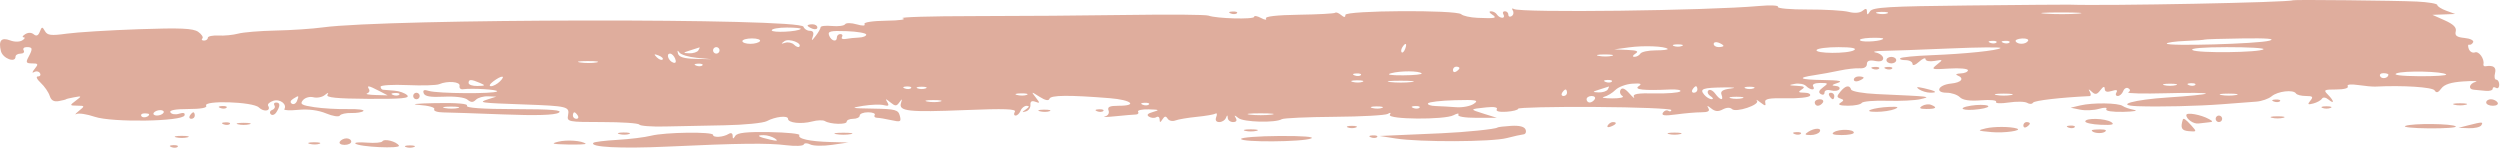
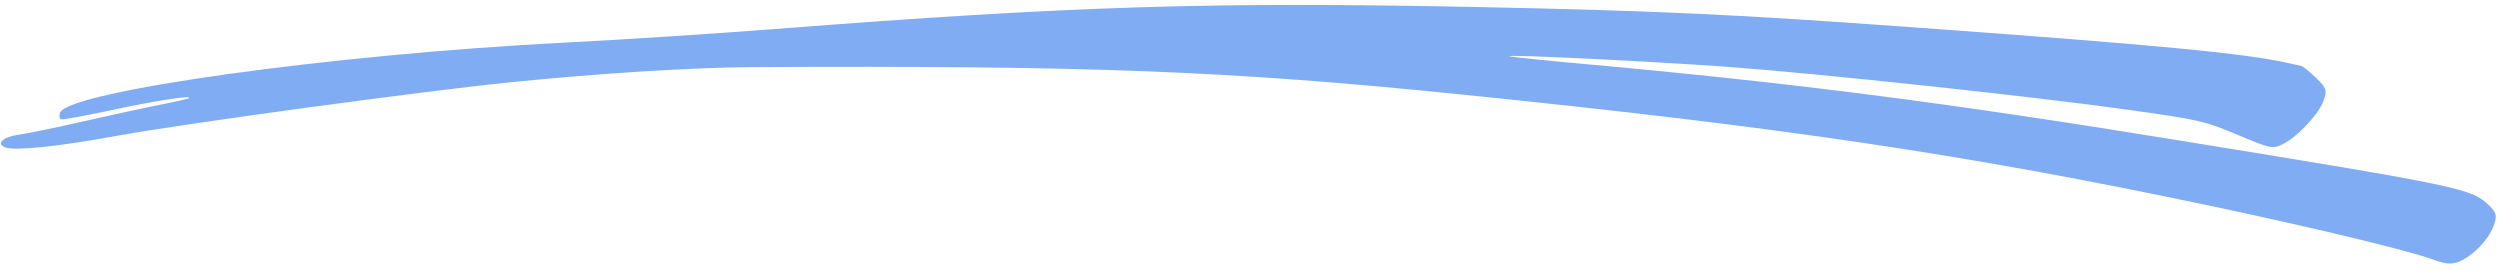
- <svg xmlns="http://www.w3.org/2000/svg" width="767" height="46" viewBox="0 0 767 46" fill="none">
-   <path fill-rule="evenodd" clip-rule="evenodd" d="M703.432 0.083C702.58 0.743 646.474 1.841 634.762 1.427C633.937 1.398 620.078 1.51 603.965 1.679C579.391 1.935 574.517 2.224 573.73 3.468C572.988 4.642 572.789 4.665 572.777 3.579C572.766 2.551 572.428 2.483 571.434 3.308C570.623 3.981 568.969 4.113 567.184 3.647C565.577 3.227 559.918 2.899 554.608 2.917C549.298 2.936 545.188 2.571 545.474 2.108C545.76 1.645 543.129 1.526 539.628 1.843C523.876 3.268 466.413 3.97 464.458 2.763C463.905 2.421 463.755 2.63 464.124 3.227C464.493 3.824 464.337 4.595 463.778 4.941C463.219 5.286 462.762 5.092 462.762 4.51C462.762 3.928 462.285 3.451 461.703 3.451C461.121 3.451 460.922 3.901 461.262 4.451C461.602 5.001 461.43 5.451 460.88 5.451C460.33 5.451 459.602 5.001 459.262 4.451C458.922 3.901 458.108 3.458 457.453 3.466C456.737 3.476 456.861 3.869 457.762 4.451C459.483 5.563 458.818 5.713 453.262 5.468C451.062 5.371 448.835 4.878 448.312 4.371C446.88 2.984 412.762 3.178 412.762 4.573C412.762 5.399 412.407 5.401 411.42 4.582C410.682 3.97 409.876 3.67 409.63 3.917C409.383 4.163 404.367 4.435 398.483 4.521C391.742 4.62 388.01 5.043 388.394 5.664C388.729 6.207 388.049 6.14 386.883 5.516C385.716 4.891 384.763 4.734 384.764 5.165C384.766 6.016 373.217 5.709 370.762 4.794C369.937 4.486 358.912 4.391 346.262 4.584C333.612 4.776 312.321 4.936 298.95 4.941C285.578 4.947 275.678 5.244 276.95 5.601C278.255 5.968 276.08 6.295 271.953 6.351C267.694 6.409 264.885 6.841 265.222 7.386C265.577 7.96 264.637 7.989 262.795 7.46C261.142 6.986 259.553 6.981 259.264 7.448C258.975 7.916 257.169 8.153 255.25 7.974C253.332 7.796 251.762 7.968 251.762 8.358C251.762 8.749 251.086 9.942 250.26 11.009C249.007 12.627 248.859 12.659 249.367 11.2C249.773 10.033 249.469 9.451 248.452 9.451C247.614 9.451 246.741 8.889 246.512 8.201C245.623 5.532 118.814 5.708 99.023 8.406C95.854 8.838 89.357 9.272 84.584 9.37C79.811 9.469 74.636 9.894 73.084 10.315C71.532 10.736 68.8 11.002 67.012 10.908C65.224 10.813 63.762 11.121 63.762 11.594C63.762 12.065 63.237 12.45 62.595 12.45C61.954 12.45 61.726 12.153 62.089 11.79C62.452 11.428 61.872 10.515 60.801 9.766C59.263 8.688 55.417 8.519 42.557 8.963C33.595 9.272 23.656 9.885 20.471 10.325C15.659 10.992 14.529 10.858 13.788 9.539C12.992 8.12 12.823 8.141 12.212 9.727C11.744 10.943 11.161 11.197 10.362 10.534C9.637 9.933 8.639 9.917 7.728 10.492C6.922 11.002 6.712 11.434 7.262 11.45C7.812 11.467 7.625 11.884 6.845 12.377C6.027 12.896 4.459 12.905 3.131 12.4C0.396 11.361 -0.531 12.435 0.287 15.695C0.849 17.933 4.762 19.413 4.762 17.389C4.762 16.872 5.464 16.451 6.321 16.451C7.178 16.451 7.602 16 7.262 15.45C6.922 14.9 7.346 14.45 8.203 14.45C10.037 14.45 10.117 14.918 8.727 17.517C7.852 19.151 8.026 19.451 9.849 19.451C11.75 19.451 11.844 19.651 10.634 21.142C9.853 22.107 9.77 22.529 10.443 22.127C11.092 21.736 11.906 21.875 12.252 22.434C12.597 22.994 12.319 23.451 11.632 23.451C10.928 23.451 11.304 24.306 12.495 25.416C13.656 26.498 14.894 28.291 15.246 29.401C15.695 30.816 16.541 31.297 18.074 31.009C19.278 30.784 20.262 30.532 20.262 30.451C20.262 30.369 21.378 30.098 22.743 29.848C25.144 29.407 25.16 29.441 23.243 30.89C21.308 32.352 21.319 32.388 23.703 32.419C26.08 32.45 26.093 32.492 24.203 34.025C23.136 34.891 22.815 35.319 23.492 34.978C24.168 34.636 26.669 35.019 29.049 35.827C34.343 37.623 55.982 37.291 56.611 35.404C56.863 34.647 56.289 34.465 54.964 34.886C53.846 35.242 52.641 35.063 52.287 34.492C51.868 33.813 53.779 33.45 57.762 33.45C61.586 33.45 63.648 33.075 63.262 32.45C62.186 30.709 77.651 31.198 79.414 32.959C80.929 34.475 83.258 34.062 82.264 32.453C81.972 31.982 82.696 31.288 83.872 30.916C85.917 30.267 88.161 31.995 87.23 33.502C87.01 33.858 88.965 33.946 91.574 33.694C94.558 33.407 97.693 33.812 100.019 34.785C102.053 35.635 103.961 35.938 104.258 35.458C104.554 34.977 106.145 34.623 107.793 34.67C109.442 34.718 111.106 34.44 111.492 34.053C111.878 33.667 109.734 33.407 106.728 33.472C103.722 33.539 99.119 33.278 96.499 32.891C92.506 32.301 91.929 31.954 92.929 30.75C93.592 29.951 95.02 29.547 96.14 29.84C97.25 30.13 98.83 29.823 99.652 29.159C100.656 28.346 100.921 28.326 100.461 29.095C99.962 29.927 103.351 30.262 112.95 30.326C123.194 30.395 125.859 30.148 124.926 29.215C124.266 28.555 122.497 27.924 120.994 27.814C119.492 27.703 117.925 27.576 117.512 27.532C117.099 27.488 116.762 27.067 116.762 26.599C116.762 26.13 120.474 25.91 125.012 26.108C129.55 26.308 133.937 26.18 134.762 25.823C137.313 24.724 141.28 25.052 140.996 26.338C140.85 27.003 141.3 27.471 141.996 27.38C144.965 26.991 153.045 27.5 152.502 28.044C151.703 28.843 134.182 28.718 131.587 27.895C130.109 27.425 129.654 27.623 129.981 28.596C130.31 29.573 132.047 29.872 136.208 29.669C139.611 29.503 142.568 29.875 143.413 30.576C144.499 31.477 145.128 31.485 146.004 30.608C146.641 29.971 148.31 29.495 149.712 29.55L152.262 29.649L149.762 30.451C146.538 31.483 147.067 31.561 160.762 32.048C174.162 32.528 174.795 32.684 174.272 35.401C173.893 37.365 174.327 37.45 184.76 37.45C190.746 37.45 195.857 37.794 196.116 38.215C196.376 38.636 199.89 38.903 203.925 38.809C207.961 38.715 216.212 38.547 222.262 38.437C228.312 38.327 234.162 37.752 235.262 37.161C237.852 35.77 241.762 35.342 241.762 36.45C241.762 37.703 245.804 38.151 249.154 37.27C250.745 36.85 252.507 36.792 253.069 37.141C254.71 38.154 259.762 38.3 259.762 37.334C259.762 36.849 260.662 36.45 261.762 36.45C262.862 36.45 263.762 36.001 263.762 35.45C263.762 34.901 264.914 34.45 266.321 34.45C267.728 34.45 268.648 34.825 268.365 35.283C268.082 35.742 268.393 36.124 269.056 36.133C269.719 36.142 271.69 36.469 273.435 36.862C276.297 37.505 276.555 37.373 276.068 35.513C275.587 33.672 274.71 33.438 267.895 33.325C261.074 33.214 260.738 33.123 264.738 32.478C267.2 32.081 270.083 31.983 271.144 32.261C272.602 32.642 272.867 32.422 272.226 31.358C271.517 30.181 271.668 30.186 273.146 31.387C274.683 32.633 275.048 32.633 275.933 31.387C276.771 30.203 276.858 30.241 276.426 31.602C275.617 34.145 278.675 34.48 296.172 33.77C308.148 33.285 311.904 33.413 311.363 34.288C310.967 34.928 311.072 35.45 311.596 35.45C312.12 35.45 312.807 34.776 313.124 33.95C313.44 33.126 314.276 32.458 314.981 32.465C315.889 32.477 315.825 32.789 314.762 33.541C313.429 34.484 313.429 34.554 314.762 34.169C315.587 33.931 316.205 33.032 316.136 32.172C316.052 31.125 316.548 30.809 317.636 31.216C319.099 31.764 319.111 31.633 317.762 29.904C316.301 28.035 316.331 28.029 318.937 29.692C320.698 30.816 321.739 31.02 321.982 30.29C322.355 29.171 328.034 29.119 340.512 30.125C347.171 30.662 349.204 32.45 343.155 32.45C340.429 32.45 339.683 32.801 340.1 33.889C340.422 34.727 339.945 35.502 338.957 35.748C338.025 35.98 339.512 35.941 342.262 35.663C345.012 35.383 347.805 35.147 348.468 35.136C349.131 35.126 349.442 34.742 349.159 34.283C348.876 33.825 350.358 33.495 352.453 33.55C355.675 33.635 355.878 33.757 353.772 34.343C352.077 34.815 351.678 35.281 352.522 35.803C353.204 36.224 354.212 36.291 354.762 35.95C355.312 35.611 355.769 35.922 355.777 36.642C355.79 37.684 355.967 37.675 356.652 36.593C357.291 35.587 357.699 35.539 358.238 36.411C358.638 37.059 359.702 37.303 360.603 36.958C361.505 36.612 364.459 36.111 367.168 35.846C369.877 35.581 372.464 35.135 372.916 34.855C373.369 34.575 373.471 35.044 373.144 35.898C372.766 36.883 373.105 37.45 374.072 37.45C374.91 37.45 375.822 36.889 376.1 36.2C376.503 35.2 376.62 35.2 376.683 36.2C376.726 36.889 377.464 37.45 378.321 37.45C379.302 37.45 379.602 36.987 379.129 36.2C378.546 35.23 378.73 35.236 379.95 36.224C381.524 37.498 391.328 37.748 393.262 36.563C393.812 36.227 401.067 35.901 409.384 35.839C417.701 35.778 425.083 35.37 425.789 34.934C426.588 34.44 426.824 34.541 426.416 35.202C425.512 36.664 443.237 36.803 445.943 35.353C447.076 34.748 447.74 34.678 447.417 35.199C447.072 35.758 449.385 36.148 453.047 36.148L459.262 36.15L455.262 34.904C450.781 33.511 450.789 33.49 456.043 32.938C458.38 32.693 459.59 32.919 459.211 33.532C458.841 34.133 460.013 34.428 462.18 34.282C464.15 34.151 465.762 33.734 465.762 33.359C465.762 32.984 476.337 32.739 489.261 32.813C502.186 32.889 512.761 33.315 512.761 33.76C512.762 34.205 512.343 34.309 511.831 33.993C511.319 33.676 510.574 33.947 510.175 34.592C509.638 35.459 510.697 35.594 514.245 35.108C516.883 34.746 520.355 34.45 521.961 34.45C524.03 34.45 524.661 34.087 524.129 33.2C523.582 32.289 523.819 32.307 525.006 33.27C526.182 34.224 527.164 34.306 528.545 33.566C529.703 32.947 530.817 32.906 531.372 33.461C532.551 34.639 540.062 32.135 539.021 30.91C538.604 30.419 539.075 30.64 540.068 31.402C541.609 32.584 541.83 32.584 541.568 31.401C541.328 30.311 542.718 30.043 548 30.155C551.705 30.235 554.994 29.884 555.309 29.375C555.623 28.866 554.841 28.444 553.571 28.436C551.713 28.422 551.555 28.23 552.762 27.451C553.926 26.698 553.59 26.448 551.262 26.329C548.711 26.201 548.616 26.11 550.627 25.73C551.928 25.483 553.481 25.77 554.077 26.366C555.44 27.729 557.091 27.793 556.262 26.451C555.907 25.877 556.815 25.451 558.394 25.451C560.945 25.451 561.011 25.547 559.302 26.797C558.025 27.732 557.813 28.363 558.611 28.857C559.244 29.248 559.762 29.04 559.762 28.392C559.762 27.709 560.599 27.436 561.761 27.739C562.86 28.027 564.012 27.855 564.32 27.357C564.628 26.858 564.066 26.405 563.071 26.351C561.79 26.28 561.991 26.017 563.762 25.451C565.564 24.873 564.331 24.622 559.345 24.55C552.025 24.445 551.069 23.877 556.798 23.038C558.703 22.759 562.085 22.139 564.312 21.662C566.54 21.183 569.352 20.866 570.562 20.954C571.891 21.052 572.762 20.543 572.762 19.666C572.762 18.66 573.525 18.363 575.262 18.695C576.885 19.006 577.762 18.721 577.762 17.881C577.762 17.171 576.749 16.381 575.512 16.127C574.275 15.873 575.287 15.637 577.762 15.607C580.237 15.575 589.462 15.241 598.262 14.866C607.062 14.489 614.037 14.428 613.762 14.729C613.071 15.486 602.999 16.53 592.427 16.942C587.568 17.131 583.331 17.549 583.011 17.869C582.691 18.189 583.404 18.451 584.595 18.451C585.787 18.451 586.762 18.971 586.762 19.605C586.762 20.261 587.628 19.977 588.762 18.951C589.862 17.956 590.762 17.598 590.762 18.157C590.762 18.715 591.999 18.959 593.512 18.697C596.18 18.233 596.203 18.267 594.262 19.814C592.383 21.311 592.609 21.384 598.012 21.032C601.175 20.828 603.762 21.062 603.762 21.555C603.762 22.047 602.749 22.486 601.512 22.529C600.275 22.573 599.825 22.835 600.512 23.113C602.789 24.032 601.809 25.32 598.589 25.637C594.632 26.027 593.479 28.451 597.25 28.451C598.71 28.451 600.519 29.064 601.269 29.814C602.191 30.736 604.301 31.047 607.782 30.773C610.615 30.549 612.688 30.761 612.39 31.244C612.087 31.733 613.798 31.825 616.263 31.451C618.691 31.081 621.247 31.133 621.943 31.562C622.64 31.992 623.446 31.965 623.736 31.498C624.147 30.837 632.226 29.901 641.071 29.488C641.516 29.468 641.562 28.889 641.174 28.201C640.619 27.216 640.748 27.209 641.78 28.166C642.819 29.128 643.364 29.023 644.395 27.666C645.283 26.497 645.709 26.37 645.73 27.267C645.752 28.152 646.46 28.363 647.887 27.91C649.317 27.456 649.789 27.599 649.328 28.343C648.952 28.953 649.135 29.451 649.734 29.451C650.334 29.451 651.083 28.779 651.398 27.956C651.714 27.134 652.422 26.741 652.974 27.081C653.641 27.494 653.637 27.91 652.963 28.326C652.407 28.669 657.646 28.796 664.607 28.607C671.567 28.416 677.037 28.473 676.762 28.73C676.487 28.988 671.312 29.511 665.262 29.892C654.644 30.561 648.501 32.306 655.812 32.578C662.431 32.825 674.317 32.55 681.762 31.977C685.887 31.66 690.611 31.3 692.261 31.177C693.91 31.052 696.021 30.311 696.951 29.529C698.803 27.974 703.621 27.413 704.394 28.665C704.661 29.096 706.034 29.451 707.443 29.451C709.546 29.451 709.795 29.706 708.827 30.872C707.859 32.038 708.019 32.197 709.72 31.752C710.86 31.453 712.051 30.791 712.367 30.282C712.701 29.739 713.528 29.841 714.351 30.524C716.266 32.114 716.145 30.977 714.191 29.021C712.762 27.593 712.995 27.451 716.75 27.451C719.129 27.451 720.629 27.044 720.288 26.491C719.928 25.91 721.183 25.752 723.479 26.088C725.559 26.395 727.937 26.61 728.762 26.567C737.184 26.137 746.314 26.726 746.94 27.739C747.48 28.611 748.044 28.448 749 27.14C749.919 25.884 751.973 25.23 755.79 24.979C758.799 24.78 760.474 24.838 759.512 25.108C757.504 25.669 757.145 27.41 759.012 27.534C759.7 27.579 761.275 27.73 762.512 27.866C763.749 28.003 764.762 27.715 764.762 27.224C764.762 26.733 765.212 26.61 765.762 26.951C766.312 27.291 766.762 26.866 766.762 26.009C766.762 25.152 766.354 24.451 765.856 24.451C765.357 24.451 765.185 23.55 765.472 22.451C765.95 20.623 764.995 19.941 762.512 20.332C762.099 20.398 761.833 20.113 761.921 19.701C762.271 18.044 760.517 15.607 759.308 16.072C758.6 16.343 757.753 15.87 757.427 15.02C757.101 14.169 757.155 13.582 757.548 13.713C757.941 13.844 758.487 13.501 758.762 12.95C759.037 12.4 757.848 11.813 756.12 11.646C753.735 11.414 753.084 10.931 753.419 9.646C753.73 8.448 752.747 7.453 750.061 6.252L746.262 4.553L749.762 4.423L753.262 4.293L750.512 3.288C748.999 2.736 747.762 1.946 747.762 1.532C747.762 1.118 744.95 0.644 741.512 0.478C735.127 0.17 703.739 -0.156 703.432 0.083ZM377.575 4.134C378.296 4.423 379.159 4.386 379.491 4.054C379.823 3.723 379.233 3.487 378.179 3.53C377.014 3.578 376.777 3.815 377.575 4.134ZM579.031 4.107C578.354 4.381 577.004 4.398 576.031 4.144C575.058 3.89 575.612 3.666 577.262 3.646C578.912 3.626 579.708 3.833 579.031 4.107ZM637.546 4.185C634.951 4.39 630.451 4.392 627.546 4.189C624.64 3.987 626.762 3.819 632.262 3.816C637.762 3.814 640.14 3.979 637.546 4.185ZM247.762 7.844C247.762 8.06 248.437 8.496 249.262 8.813C250.087 9.129 250.762 8.952 250.762 8.42C250.762 7.887 250.087 7.451 249.262 7.451C248.437 7.451 247.762 7.628 247.762 7.844ZM245.669 8.877C244.807 9.74 236.762 10.123 236.762 9.301C236.762 8.834 238.862 8.451 241.429 8.451C243.995 8.451 245.904 8.643 245.669 8.877ZM265.762 10.614C265.762 11.075 264.75 11.485 263.512 11.527C262.274 11.569 260.472 11.755 259.507 11.94C258.542 12.123 258.006 11.864 258.316 11.363C258.626 10.861 258.403 10.45 257.821 10.45C257.239 10.45 256.762 10.9 256.762 11.45C256.762 13.02 255.041 12.62 254.38 10.899C253.878 9.589 254.72 9.381 259.773 9.563C263.067 9.682 265.762 10.155 265.762 10.614ZM233.159 12.617C232.876 13.075 231.546 13.45 230.203 13.45C228.86 13.45 227.762 13.075 227.762 12.617C227.762 12.159 229.092 11.784 230.718 11.784C232.344 11.784 233.442 12.159 233.159 12.617ZM245.2 14.345C244.941 14.605 244.231 14.319 243.623 13.711C243.016 13.104 241.786 12.839 240.89 13.123C239.564 13.543 239.524 13.453 240.673 12.636C242.049 11.659 246.287 13.258 245.2 14.345ZM577.762 11.845C577.762 12.582 571.793 13.088 570.744 12.44C570.159 12.078 571.498 11.71 573.721 11.623C575.943 11.537 577.762 11.636 577.762 11.845ZM622.196 12.556C621.525 13.643 619.057 13.736 618.417 12.7C618.162 12.289 619.033 11.886 620.351 11.806C621.67 11.727 622.5 12.066 622.196 12.556ZM696.262 12.479C692.832 13.456 664.758 14.251 664.761 13.371C664.761 13.053 667.339 12.688 670.489 12.562C673.639 12.434 676.304 12.245 676.41 12.139C676.516 12.036 681.702 11.877 687.933 11.789C695.619 11.678 698.297 11.9 696.262 12.479ZM528.762 14.057C528.762 14.274 528.087 14.45 527.262 14.45C526.437 14.45 525.762 14.014 525.762 13.482C525.762 12.95 526.437 12.773 527.262 13.088C528.087 13.405 528.762 13.841 528.762 14.057ZM612.491 13.055C612.159 13.386 611.296 13.422 610.575 13.133C609.777 12.815 610.014 12.578 611.179 12.53C612.233 12.486 612.823 12.723 612.491 13.055ZM616.491 13.055C616.159 13.386 615.296 13.422 614.575 13.133C613.777 12.815 614.014 12.578 615.179 12.53C616.233 12.486 616.823 12.723 616.491 13.055ZM431.107 14.993C430.781 15.842 430.3 16.323 430.038 16.061C429.776 15.799 429.858 15.104 430.221 14.518C431.207 12.921 431.783 13.232 431.107 14.993ZM511.642 14.998C511.892 15.246 510.247 15.45 507.988 15.45C505.728 15.45 503.602 15.9 503.262 16.451C502.922 17 502.108 17.444 501.453 17.436C500.737 17.425 500.861 17.032 501.762 16.451C502.881 15.727 502.246 15.44 499.262 15.316L495.262 15.15L499.762 14.534C504.311 13.912 510.81 14.165 511.642 14.998ZM516.012 14.113C515.325 14.39 514.2 14.39 513.512 14.113C512.825 13.835 513.387 13.608 514.762 13.608C516.137 13.608 516.7 13.835 516.012 14.113ZM214.262 15.45C213.922 16 212.658 16.405 211.453 16.351C209.413 16.259 209.435 16.195 211.762 15.45C213.137 15.011 214.401 14.605 214.571 14.55C214.741 14.495 214.602 14.9 214.262 15.45ZM220.762 15.45C220.762 16 220.312 16.451 219.762 16.451C219.212 16.451 218.762 16 218.762 15.45C218.762 14.9 219.212 14.45 219.762 14.45C220.312 14.45 220.762 14.9 220.762 15.45ZM568.838 15.383C567.02 16.534 556.628 16.477 557.343 15.319C557.638 14.841 560.666 14.457 564.071 14.466C568.137 14.476 569.773 14.79 568.838 15.383ZM694.441 15.105C693.415 16.131 674.236 16.364 672.667 15.37C671.801 14.822 675.832 14.476 683.179 14.466C689.733 14.457 694.801 14.745 694.441 15.105ZM213.778 17.739L218.262 18.166L213.34 18.058C209.878 17.983 208.298 17.506 208.014 16.451C207.735 15.414 207.87 15.316 208.452 16.131C208.916 16.782 211.312 17.505 213.778 17.739ZM203.288 18.258C202.981 18.566 202.174 18.259 201.495 17.575C200.515 16.587 200.63 16.473 202.055 17.015C203.041 17.39 203.596 17.95 203.288 18.258ZM207.156 18.035C207.529 19.008 207.306 19.465 206.575 19.221C205.08 18.724 204.257 16.451 205.572 16.451C206.109 16.451 206.821 17.163 207.156 18.035ZM494.524 17.137C493.568 17.387 491.768 17.396 490.524 17.157C489.28 16.919 490.062 16.713 492.262 16.703C494.462 16.692 495.48 16.887 494.524 17.137ZM578.762 18.451C578.762 19 579.437 19.451 580.262 19.451C581.087 19.451 581.762 19 581.762 18.451C581.762 17.901 581.087 17.451 580.262 17.451C579.437 17.451 578.762 17.901 578.762 18.451ZM183.026 19.154C181.796 19.392 179.546 19.398 178.026 19.169C176.506 18.939 177.512 18.744 180.262 18.736C183.012 18.73 184.256 18.918 183.026 19.154ZM215.491 20.055C215.159 20.387 214.296 20.422 213.575 20.134C212.777 19.814 213.014 19.578 214.179 19.529C215.233 19.486 215.823 19.723 215.491 20.055ZM447.762 20.892C447.762 21.134 447.312 21.61 446.762 21.951C446.212 22.291 445.762 22.091 445.762 21.509C445.762 20.927 446.212 20.451 446.762 20.451C447.312 20.451 447.762 20.648 447.762 20.892ZM574.575 21.134C575.296 21.422 576.159 21.387 576.491 21.055C576.823 20.723 576.233 20.486 575.179 20.529C574.014 20.578 573.777 20.814 574.575 21.134ZM578.575 21.134C579.296 21.422 580.159 21.387 580.491 21.055C580.823 20.723 580.233 20.486 579.179 20.529C578.014 20.578 577.777 20.814 578.575 21.134ZM436.158 22.512C436.466 22.822 433.916 23.09 430.49 23.11C426.585 23.134 425.194 22.895 426.762 22.471C429.689 21.678 435.349 21.703 436.158 22.512ZM750.487 22.841C750.821 23.177 747.083 23.419 742.179 23.381C736.609 23.337 734.013 23.008 735.262 22.503C737.475 21.611 749.524 21.88 750.487 22.841ZM417.491 23.055C417.159 23.387 416.296 23.422 415.575 23.134C414.777 22.814 415.014 22.578 416.179 22.529C417.233 22.486 417.823 22.723 417.491 23.055ZM732.762 22.892C732.762 23.947 730.843 24.39 730.272 23.466C729.927 22.907 730.346 22.451 731.203 22.451C732.06 22.451 732.762 22.648 732.762 22.892ZM153.405 24.951C152.58 25.776 151.337 26.451 150.642 26.451C149.934 26.451 150.231 25.806 151.321 24.983C153.868 23.055 155.322 23.034 153.405 24.951ZM568.762 24.419C568.762 24.951 569.437 25.128 570.262 24.812C571.087 24.495 571.762 24.059 571.762 23.843C571.762 23.628 571.087 23.451 570.262 23.451C569.437 23.451 568.762 23.887 568.762 24.419ZM147.262 25.451C149.034 26.212 148.949 26.317 146.512 26.381C145 26.419 143.762 26 143.762 25.451C143.762 24.276 144.531 24.276 147.262 25.451ZM418.031 25.107C417.354 25.381 416.004 25.398 415.031 25.143C414.058 24.89 414.612 24.666 416.262 24.645C417.912 24.625 418.708 24.832 418.031 25.107ZM433.012 25.174C431.224 25.395 428.3 25.395 426.512 25.174C424.724 24.953 426.187 24.77 429.762 24.77C433.337 24.77 434.8 24.953 433.012 25.174ZM494.491 25.055C494.159 25.387 493.296 25.422 492.575 25.134C491.777 24.814 492.014 24.578 493.179 24.529C494.233 24.486 494.823 24.723 494.491 25.055ZM502.762 26.43C501.151 27.494 504.279 27.831 512.262 27.456C514.462 27.354 515.921 27.613 515.504 28.035C515.087 28.456 511.581 28.733 507.711 28.651C502.456 28.541 500.833 28.812 501.295 29.727C501.636 30.399 501.013 29.928 499.91 28.68C498.568 27.157 497.675 26.782 497.206 27.541C496.821 28.165 497.065 29.02 497.75 29.442C498.444 29.872 497.064 30.2 494.628 30.184C492.227 30.171 491.09 29.959 492.103 29.713C493.115 29.468 494.699 28.514 495.623 27.59C496.546 26.666 498.868 25.805 500.782 25.675C503.37 25.502 503.877 25.695 502.762 26.43ZM667.512 26.14C666.55 26.392 664.974 26.392 664.012 26.14C663.05 25.889 663.837 25.683 665.762 25.683C667.687 25.683 668.474 25.889 667.512 26.14ZM673.491 26.055C673.159 26.387 672.296 26.422 671.575 26.134C670.777 25.814 671.014 25.578 672.179 25.529C673.233 25.486 673.823 25.723 673.491 26.055ZM116.239 27.855L118.944 29.258L115.21 29.151C113.156 29.093 111.993 28.873 112.625 28.663C113.257 28.453 113.52 27.869 113.209 27.366C112.434 26.11 113.078 26.215 116.239 27.855ZM279.491 27.055C279.159 27.387 278.296 27.422 277.575 27.134C276.777 26.814 277.014 26.578 278.179 26.529C279.233 26.486 279.823 26.723 279.491 27.055ZM284.012 27.113C283.325 27.39 282.2 27.39 281.512 27.113C280.825 26.835 281.387 26.608 282.762 26.608C284.137 26.608 284.7 26.835 284.012 27.113ZM493.262 27.451C492.922 28 491.658 28.405 490.453 28.351C488.413 28.259 488.435 28.195 490.762 27.451C492.137 27.011 493.401 26.605 493.571 26.55C493.741 26.495 493.602 26.901 493.262 27.451ZM520.762 27.451C520.762 28 520.285 28.451 519.703 28.451C519.121 28.451 518.922 28 519.262 27.451C519.602 26.901 520.078 26.451 520.321 26.451C520.564 26.451 520.762 26.901 520.762 27.451ZM530.932 27.174C528.549 27.471 527.757 27.997 528.15 29.02C528.911 31.003 527.747 30.812 526.204 28.703C525.501 27.741 524.564 27.314 524.123 27.756C523.681 28.198 523.982 28.977 524.791 29.489C525.6 30.002 525.755 30.427 525.134 30.436C524.514 30.444 523.483 29.82 522.843 29.047C521.351 27.25 522.356 26.895 529.124 26.817C532.149 26.784 532.892 26.93 530.932 27.174ZM538.012 27.113C537.325 27.39 536.2 27.39 535.512 27.113C534.825 26.835 535.387 26.608 536.762 26.608C538.137 26.608 538.7 26.835 538.012 27.113ZM564.634 28.113C563.478 29.515 563.476 29.848 564.625 30.235C565.776 30.622 565.776 30.828 564.625 31.556C563.716 32.133 564.491 32.425 566.953 32.435C568.983 32.444 570.888 32.056 571.185 31.575C571.483 31.093 574.997 30.797 578.994 30.919C582.992 31.041 587.612 30.814 589.262 30.413C592.58 29.61 592.748 29.63 575.773 28.858C571.654 28.669 568.129 28.052 567.94 27.483C567.439 25.98 566.2 26.216 564.634 28.113ZM588.762 27.404C589.587 27.963 591.124 28.427 592.179 28.436C594.737 28.456 593.939 27.884 590.262 27.061C588.071 26.57 587.667 26.663 588.762 27.404ZM480.762 28.451C480.762 29 480.285 29.451 479.703 29.451C479.121 29.451 478.922 29 479.262 28.451C479.602 27.901 480.078 27.451 480.321 27.451C480.564 27.451 480.762 27.901 480.762 28.451ZM122.491 29.055C122.159 29.387 121.296 29.422 120.575 29.134C119.777 28.814 120.014 28.578 121.179 28.529C122.233 28.486 122.823 28.723 122.491 29.055ZM126.762 29.451C126.762 30 127.212 30.451 127.762 30.451C128.312 30.451 128.762 30 128.762 29.451C128.762 28.901 128.312 28.451 127.762 28.451C127.212 28.451 126.762 28.901 126.762 29.451ZM315.031 29.107C314.354 29.381 313.004 29.398 312.031 29.143C311.058 28.89 311.612 28.666 313.262 28.645C314.912 28.625 315.708 28.832 315.031 29.107ZM561.262 29.451C561.602 30 562.078 30.451 562.321 30.451C562.564 30.451 562.762 30 562.762 29.451C562.762 28.901 562.285 28.451 561.703 28.451C561.121 28.451 560.922 28.901 561.262 29.451ZM617.012 29.157C615.775 29.395 613.749 29.395 612.512 29.157C611.275 28.918 612.287 28.723 614.762 28.723C617.237 28.723 618.249 28.918 617.012 29.157ZM686.012 29.157C684.775 29.395 682.749 29.395 681.512 29.157C680.275 28.918 681.287 28.723 683.762 28.723C686.237 28.723 687.249 28.918 686.012 29.157ZM91.126 30.945C90.81 31.767 90.102 32.16 89.55 31.82C88.934 31.439 89.071 30.869 89.905 30.34C91.726 29.188 91.788 29.218 91.126 30.945ZM489.262 30.451C488.922 31 488.221 31.451 487.703 31.451C487.185 31.451 486.762 31 486.762 30.451C486.762 29.901 487.464 29.451 488.321 29.451C489.178 29.451 489.602 29.901 489.262 30.451ZM534.512 30.14C533.55 30.392 531.974 30.392 531.012 30.14C530.05 29.889 530.837 29.683 532.762 29.683C534.687 29.683 535.474 29.889 534.512 30.14ZM288.524 31.137C287.568 31.387 285.768 31.396 284.524 31.157C283.28 30.919 284.062 30.713 286.262 30.703C288.462 30.692 289.48 30.887 288.524 31.137ZM452.171 31.849C451.121 32.569 448.687 33.038 446.762 32.891C444.837 32.743 441.998 32.584 440.453 32.536C438.908 32.489 437.856 32.112 438.116 31.701C438.376 31.288 442.074 30.858 446.334 30.745C452.986 30.569 453.81 30.724 452.171 31.849ZM556.762 31.451C556.762 32.001 557.185 32.45 557.703 32.45C558.221 32.45 558.922 32.001 559.262 31.451C559.602 30.901 559.178 30.451 558.321 30.451C557.464 30.451 556.762 30.901 556.762 31.451ZM697.575 31.134C698.296 31.422 699.159 31.387 699.491 31.055C699.823 30.723 699.233 30.486 698.179 30.529C697.014 30.578 696.777 30.814 697.575 31.134ZM762.762 31.451C762.762 32.001 763.689 32.45 764.821 32.45C765.953 32.45 766.602 32.001 766.262 31.451C765.922 30.901 764.996 30.451 764.203 30.451C763.41 30.451 762.762 30.901 762.762 31.451ZM84.209 32.365C84.52 32.868 84.209 33.481 83.518 33.728C82.827 33.974 82.624 34.562 83.066 35.035C83.509 35.507 84.289 35.23 84.801 34.422C86.033 32.474 85.999 31.451 84.703 31.451C84.121 31.451 83.898 31.863 84.209 32.365ZM128.538 32.188C131.519 32.397 133.56 32.968 133.229 33.504C132.907 34.025 134.133 34.467 135.953 34.486C137.773 34.507 146.07 34.783 154.391 35.103C164.494 35.492 170.141 35.325 171.391 34.599C172.799 33.781 169.47 33.504 157.953 33.48C148.009 33.462 142.861 33.1 143.262 32.45C143.661 31.805 140.234 31.515 133.571 31.636C127.871 31.738 125.621 31.985 128.538 32.188ZM352.491 32.054C352.159 32.386 351.296 32.422 350.575 32.133C349.777 31.814 350.014 31.578 351.179 31.529C352.233 31.486 352.823 31.723 352.491 32.054ZM589.671 32.528C588.646 33.178 589.011 33.425 591.012 33.435C593.998 33.452 594.536 32.962 592.421 32.151C591.684 31.867 590.446 32.038 589.671 32.528ZM604.762 32.407C599.964 33.169 602.281 34.175 607.262 33.492C609.462 33.191 610.587 32.699 609.762 32.398C608.937 32.097 606.687 32.102 604.762 32.407ZM638.262 32.337L635.262 33.045L638.156 33.636C639.748 33.962 642.344 33.858 643.925 33.404C645.674 32.903 646.574 32.946 646.222 33.514C645.885 34.06 648.067 34.394 651.453 34.315C654.648 34.239 656.137 33.971 654.762 33.718C653.387 33.465 651.812 32.928 651.262 32.523C649.945 31.552 642.054 31.439 638.262 32.337ZM753.012 32.139C753.974 32.392 755.55 32.392 756.512 32.139C757.474 31.889 756.687 31.683 754.762 31.683C752.837 31.683 752.05 31.889 753.012 32.139ZM67.575 33.133C68.296 33.422 69.159 33.386 69.491 33.054C69.823 32.722 69.233 32.486 68.179 32.529C67.014 32.578 66.777 32.815 67.575 33.133ZM140.524 33.138C139.568 33.388 137.768 33.397 136.524 33.157C135.28 32.919 136.062 32.714 138.262 32.703C140.462 32.691 141.48 32.888 140.524 33.138ZM424.031 33.106C423.354 33.38 422.004 33.398 421.031 33.144C420.058 32.889 420.612 32.666 422.262 32.645C423.912 32.626 424.708 32.833 424.031 33.106ZM435.491 33.054C435.159 33.386 434.296 33.422 433.575 33.133C432.777 32.815 433.014 32.578 434.179 32.529C435.233 32.486 435.823 32.722 435.491 33.054ZM574.016 33.63C572.87 34.075 573.475 34.309 575.762 34.309C577.687 34.309 580.162 33.937 581.262 33.48C582.778 32.849 582.355 32.684 579.516 32.8C577.455 32.883 574.98 33.257 574.016 33.63ZM712.512 33.112C713.2 33.391 714.325 33.391 715.012 33.112C715.7 32.836 715.137 32.608 713.762 32.608C712.387 32.608 711.825 32.836 712.512 33.112ZM50.159 34.617C49.876 35.075 48.969 35.45 48.144 35.45C47.319 35.45 46.876 35.075 47.159 34.617C47.442 34.158 48.349 33.783 49.174 33.783C49.999 33.783 50.442 34.158 50.159 34.617ZM319.031 34.144C320.004 34.398 321.354 34.38 322.031 34.106C322.708 33.833 321.912 33.626 320.262 33.645C318.612 33.666 318.058 33.889 319.031 34.144ZM336.575 34.133C337.296 34.422 338.159 34.386 338.491 34.054C338.823 33.722 338.233 33.486 337.179 33.529C336.014 33.578 335.777 33.815 336.575 34.133ZM45.762 35.059C45.762 35.886 43.82 36.353 43.375 35.633C43.086 35.166 43.505 34.783 44.306 34.783C45.107 34.783 45.762 34.907 45.762 35.059ZM58.262 35.45C57.922 36.001 58.121 36.45 58.703 36.45C59.285 36.45 59.762 36.001 59.762 35.45C59.762 34.901 59.564 34.45 59.321 34.45C59.078 34.45 58.602 34.901 58.262 35.45ZM177.262 35.45C177.602 36.001 177.403 36.45 176.821 36.45C176.239 36.45 175.762 36.001 175.762 35.45C175.762 34.901 175.96 34.45 176.203 34.45C176.446 34.45 176.922 34.901 177.262 35.45ZM390.012 35.173C388.224 35.395 385.3 35.395 383.512 35.173C381.724 34.953 383.187 34.77 386.762 34.77C390.337 34.77 391.8 34.953 390.012 35.173ZM670.762 35.309C670.762 36.562 673.014 38.111 674.512 37.886C675.2 37.785 676.55 37.63 677.512 37.545C678.991 37.413 679.03 37.261 677.762 36.556C675.247 35.156 670.762 34.358 670.762 35.309ZM679.762 36.45C679.762 37.001 680.212 37.45 680.762 37.45C681.312 37.45 681.762 37.001 681.762 36.45C681.762 35.901 681.312 35.45 680.762 35.45C680.212 35.45 679.762 35.901 679.762 36.45ZM697.012 36.139C697.974 36.392 699.55 36.392 700.512 36.139C701.474 35.889 700.687 35.682 698.762 35.682C696.837 35.682 696.05 35.889 697.012 36.139ZM639.762 37.264C639.762 37.711 641.9 38.169 644.512 38.282C647.97 38.432 648.854 38.215 647.762 37.484C645.964 36.282 639.762 36.111 639.762 37.264ZM669.685 36.7C668.893 39.289 669.295 40.059 671.538 40.245C674.015 40.45 674.032 40.407 672.264 38.453C670.568 36.58 669.868 36.103 669.685 36.7ZM68.575 38.133C69.296 38.422 70.159 38.386 70.491 38.054C70.823 37.722 70.233 37.486 69.179 37.529C68.014 37.578 67.777 37.815 68.575 38.133ZM73.012 38.139C73.974 38.392 75.55 38.392 76.512 38.139C77.474 37.889 76.687 37.682 74.762 37.682C72.837 37.682 72.05 37.889 73.012 38.139ZM493.269 38.44C492.919 39.005 493.32 39.173 494.21 38.833C495.942 38.167 496.259 37.45 494.821 37.45C494.303 37.45 493.605 37.895 493.269 38.44ZM620.762 38.51C620.762 39.092 621.212 39.291 621.762 38.95C622.312 38.611 622.762 38.135 622.762 37.892C622.762 37.648 622.312 37.45 621.762 37.45C621.212 37.45 620.762 37.928 620.762 38.51ZM737.972 38.63C737.031 39.005 740.274 39.342 745.179 39.38C750.083 39.419 753.799 39.154 753.437 38.792C752.551 37.906 740.121 37.776 737.972 38.63ZM757.262 38.45L754.262 39.214L757.453 39.333C759.208 39.398 760.922 39.001 761.262 38.45C761.946 37.343 761.611 37.343 757.262 38.45ZM413.512 39.112C414.2 39.391 415.325 39.391 416.012 39.112C416.7 38.836 416.137 38.608 414.762 38.608C413.387 38.608 412.825 38.836 413.512 39.112ZM459.424 39.121C458.941 39.605 449.557 40.569 442.285 40.882C438.422 41.047 432.562 41.303 429.262 41.45L423.262 41.718L428.262 42.496C435.644 43.647 457.651 43.562 462.262 42.365C464.462 41.794 466.782 41.281 467.417 41.222C468.052 41.164 468.335 40.502 468.047 39.751C467.704 38.856 466.169 38.464 463.612 38.614C461.461 38.742 459.576 38.969 459.424 39.121ZM609.262 39.377C606.498 40.035 606.637 40.126 611.026 40.529C614.886 40.885 620.702 40.057 618.762 39.429C616.84 38.806 611.77 38.779 609.262 39.377ZM634.575 39.133C635.296 39.422 636.159 39.386 636.491 39.054C636.823 38.722 636.233 38.486 635.179 38.529C634.014 38.578 633.777 38.815 634.575 39.133ZM382.012 40.139C382.974 40.392 384.55 40.392 385.512 40.139C386.474 39.889 385.687 39.682 383.762 39.682C381.837 39.682 381.05 39.889 382.012 40.139ZM554.762 40.45C553.543 41.239 553.672 41.422 555.453 41.435C556.658 41.444 557.922 41.001 558.262 40.45C559.049 39.178 556.732 39.178 554.762 40.45ZM562.637 40.548C561.713 41.135 562.492 41.425 565.012 41.435C567.075 41.444 568.762 41.112 568.761 40.7C568.76 39.627 564.269 39.516 562.637 40.548ZM641.762 39.968C641.762 40.778 644.628 41.151 645.709 40.483C646.519 39.983 646.036 39.7 644.369 39.7C642.935 39.7 641.762 39.822 641.762 39.968ZM190.031 41.144C191.004 41.398 192.354 41.38 193.031 41.106C193.708 40.833 192.912 40.626 191.262 40.645C189.612 40.666 189.058 40.889 190.031 41.144ZM199.762 41.636C197.837 42.123 193.183 42.697 189.42 42.91C185.657 43.126 182.349 43.531 182.068 43.812C180.741 45.139 190.394 45.641 204.603 44.983C226.998 43.946 235.572 43.846 241.262 44.557C244.012 44.901 246.411 44.797 246.593 44.325C246.775 43.85 247.671 43.847 248.593 44.316C249.511 44.783 252.512 44.84 255.262 44.443L260.262 43.718L254.762 43.571C248.392 43.4 244.581 42.553 245.258 41.456C245.518 41.035 241.389 40.617 236.082 40.528C229.134 40.41 226.204 40.727 225.613 41.657C224.945 42.711 224.79 42.708 224.777 41.642C224.768 40.861 224.265 40.639 223.53 41.094C221.879 42.114 218.762 42.3 218.762 41.379C218.762 40.356 204.039 40.556 199.762 41.636ZM256.512 41.157C257.75 41.395 259.774 41.395 261.012 41.157C262.25 40.917 261.237 40.722 258.762 40.722C256.287 40.722 255.274 40.917 256.512 41.157ZM512.012 41.139C512.974 41.392 514.55 41.392 515.512 41.139C516.474 40.889 515.687 40.682 513.762 40.682C511.837 40.682 511.05 40.889 512.012 41.139ZM550.575 41.133C551.296 41.422 552.159 41.386 552.491 41.054C552.823 40.722 552.233 40.486 551.179 40.529C550.014 40.578 549.777 40.815 550.575 41.133ZM54.012 42.139C54.975 42.392 56.549 42.392 57.512 42.139C58.475 41.889 57.687 41.682 55.762 41.682C53.837 41.682 53.049 41.889 54.012 42.139ZM237.762 42.496C238.857 43.237 238.453 43.331 236.262 42.84C232.585 42.017 231.787 41.446 234.345 41.465C235.399 41.474 236.937 41.938 237.762 42.496ZM380.762 42.624C380.762 43.696 399.643 43.568 402.262 42.478C403.473 41.974 399.625 41.676 392.512 41.722C386.05 41.764 380.762 42.169 380.762 42.624ZM420.575 42.133C421.296 42.422 422.159 42.386 422.491 42.054C422.823 41.722 422.233 41.486 421.179 41.529C420.014 41.578 419.777 41.815 420.575 42.133ZM104.262 43.45C103.922 44.001 104.571 44.45 105.703 44.45C106.835 44.45 107.762 44.001 107.762 43.45C107.762 42.901 107.114 42.45 106.321 42.45C105.528 42.45 104.602 42.901 104.262 43.45ZM117.314 43.367C117.066 43.767 114.96 43.944 112.634 43.761C110.307 43.577 108.677 43.699 109.011 44.032C110.078 45.099 123.038 45.706 122.391 44.66C121.603 43.383 117.888 42.438 117.314 43.367ZM171.262 43.475C168.86 44.066 169.441 44.237 174.179 44.333C177.433 44.398 179.908 44.288 179.679 44.092C178.589 43.151 173.955 42.812 171.262 43.475ZM95.031 44.144C96.004 44.398 97.354 44.38 98.031 44.106C98.708 43.833 97.912 43.626 96.262 43.645C94.612 43.666 94.058 43.889 95.031 44.144ZM52.575 45.133C53.296 45.422 54.159 45.386 54.491 45.054C54.823 44.722 54.233 44.486 53.179 44.529C52.014 44.578 51.777 44.815 52.575 45.133ZM124.512 45.112C125.2 45.391 126.325 45.391 127.012 45.112C127.7 44.836 127.137 44.608 125.762 44.608C124.387 44.608 123.825 44.836 124.512 45.112Z" fill="#DFAD9D" />
+ <svg xmlns="http://www.w3.org/2000/svg" width="333" height="36" viewBox="0 0 333 36" fill="none">
+   <path fill-rule="evenodd" clip-rule="evenodd" d="M304.934 8.429C299.172 7.109 287.581 6.002 254.504 3.613C230.685 1.893 220.369 1.415 196.633 0.934C161.296 0.217 142.674 0.802 103.149 3.871C95.159 4.492 82.639 5.301 75.326 5.67C44.457 7.229 9.078 12.143 7.993 15.023C7.846 15.414 7.91 15.801 8.135 15.884C8.36 15.966 11.31 15.435 14.693 14.704C20.439 13.46 25.353 12.688 25.221 13.048C25.189 13.134 23.551 13.518 21.579 13.901C19.609 14.283 14.988 15.283 11.311 16.123C7.635 16.963 3.681 17.778 2.525 17.935C0.396 18.223 -0.596 19.157 0.718 19.639C2.033 20.121 7.752 19.521 15.74 18.064C24.531 16.46 56.495 12.114 68.066 10.95C80.023 9.746 92.411 8.977 100.475 8.938C145.185 8.72 163.653 9.434 194.522 12.57C237.385 16.924 262.052 20.588 294.26 27.384C308.094 30.303 320.759 33.354 324.047 34.559C325.776 35.192 326.598 35.253 327.607 34.823C329.457 34.034 331.474 31.931 332.15 30.086C332.636 28.759 332.546 28.34 331.568 27.386C329.227 25.1 327.956 24.834 290.102 18.678C259.142 13.644 238.693 11.021 210.655 8.489C205.583 8.031 201.264 7.583 201.056 7.494C200.407 7.213 220.155 8.173 230.193 8.91C242.52 9.815 270.779 12.846 283.518 14.63C292.92 15.945 293.661 16.115 298.015 17.944C302.413 19.791 302.661 19.846 303.936 19.266C305.842 18.397 308.814 15.283 309.486 13.449C310.005 12.033 309.91 11.736 308.503 10.376C307.646 9.549 306.769 8.835 306.554 8.791C306.339 8.747 305.61 8.584 304.934 8.429Z" fill="#80ACF4" />
</svg>
